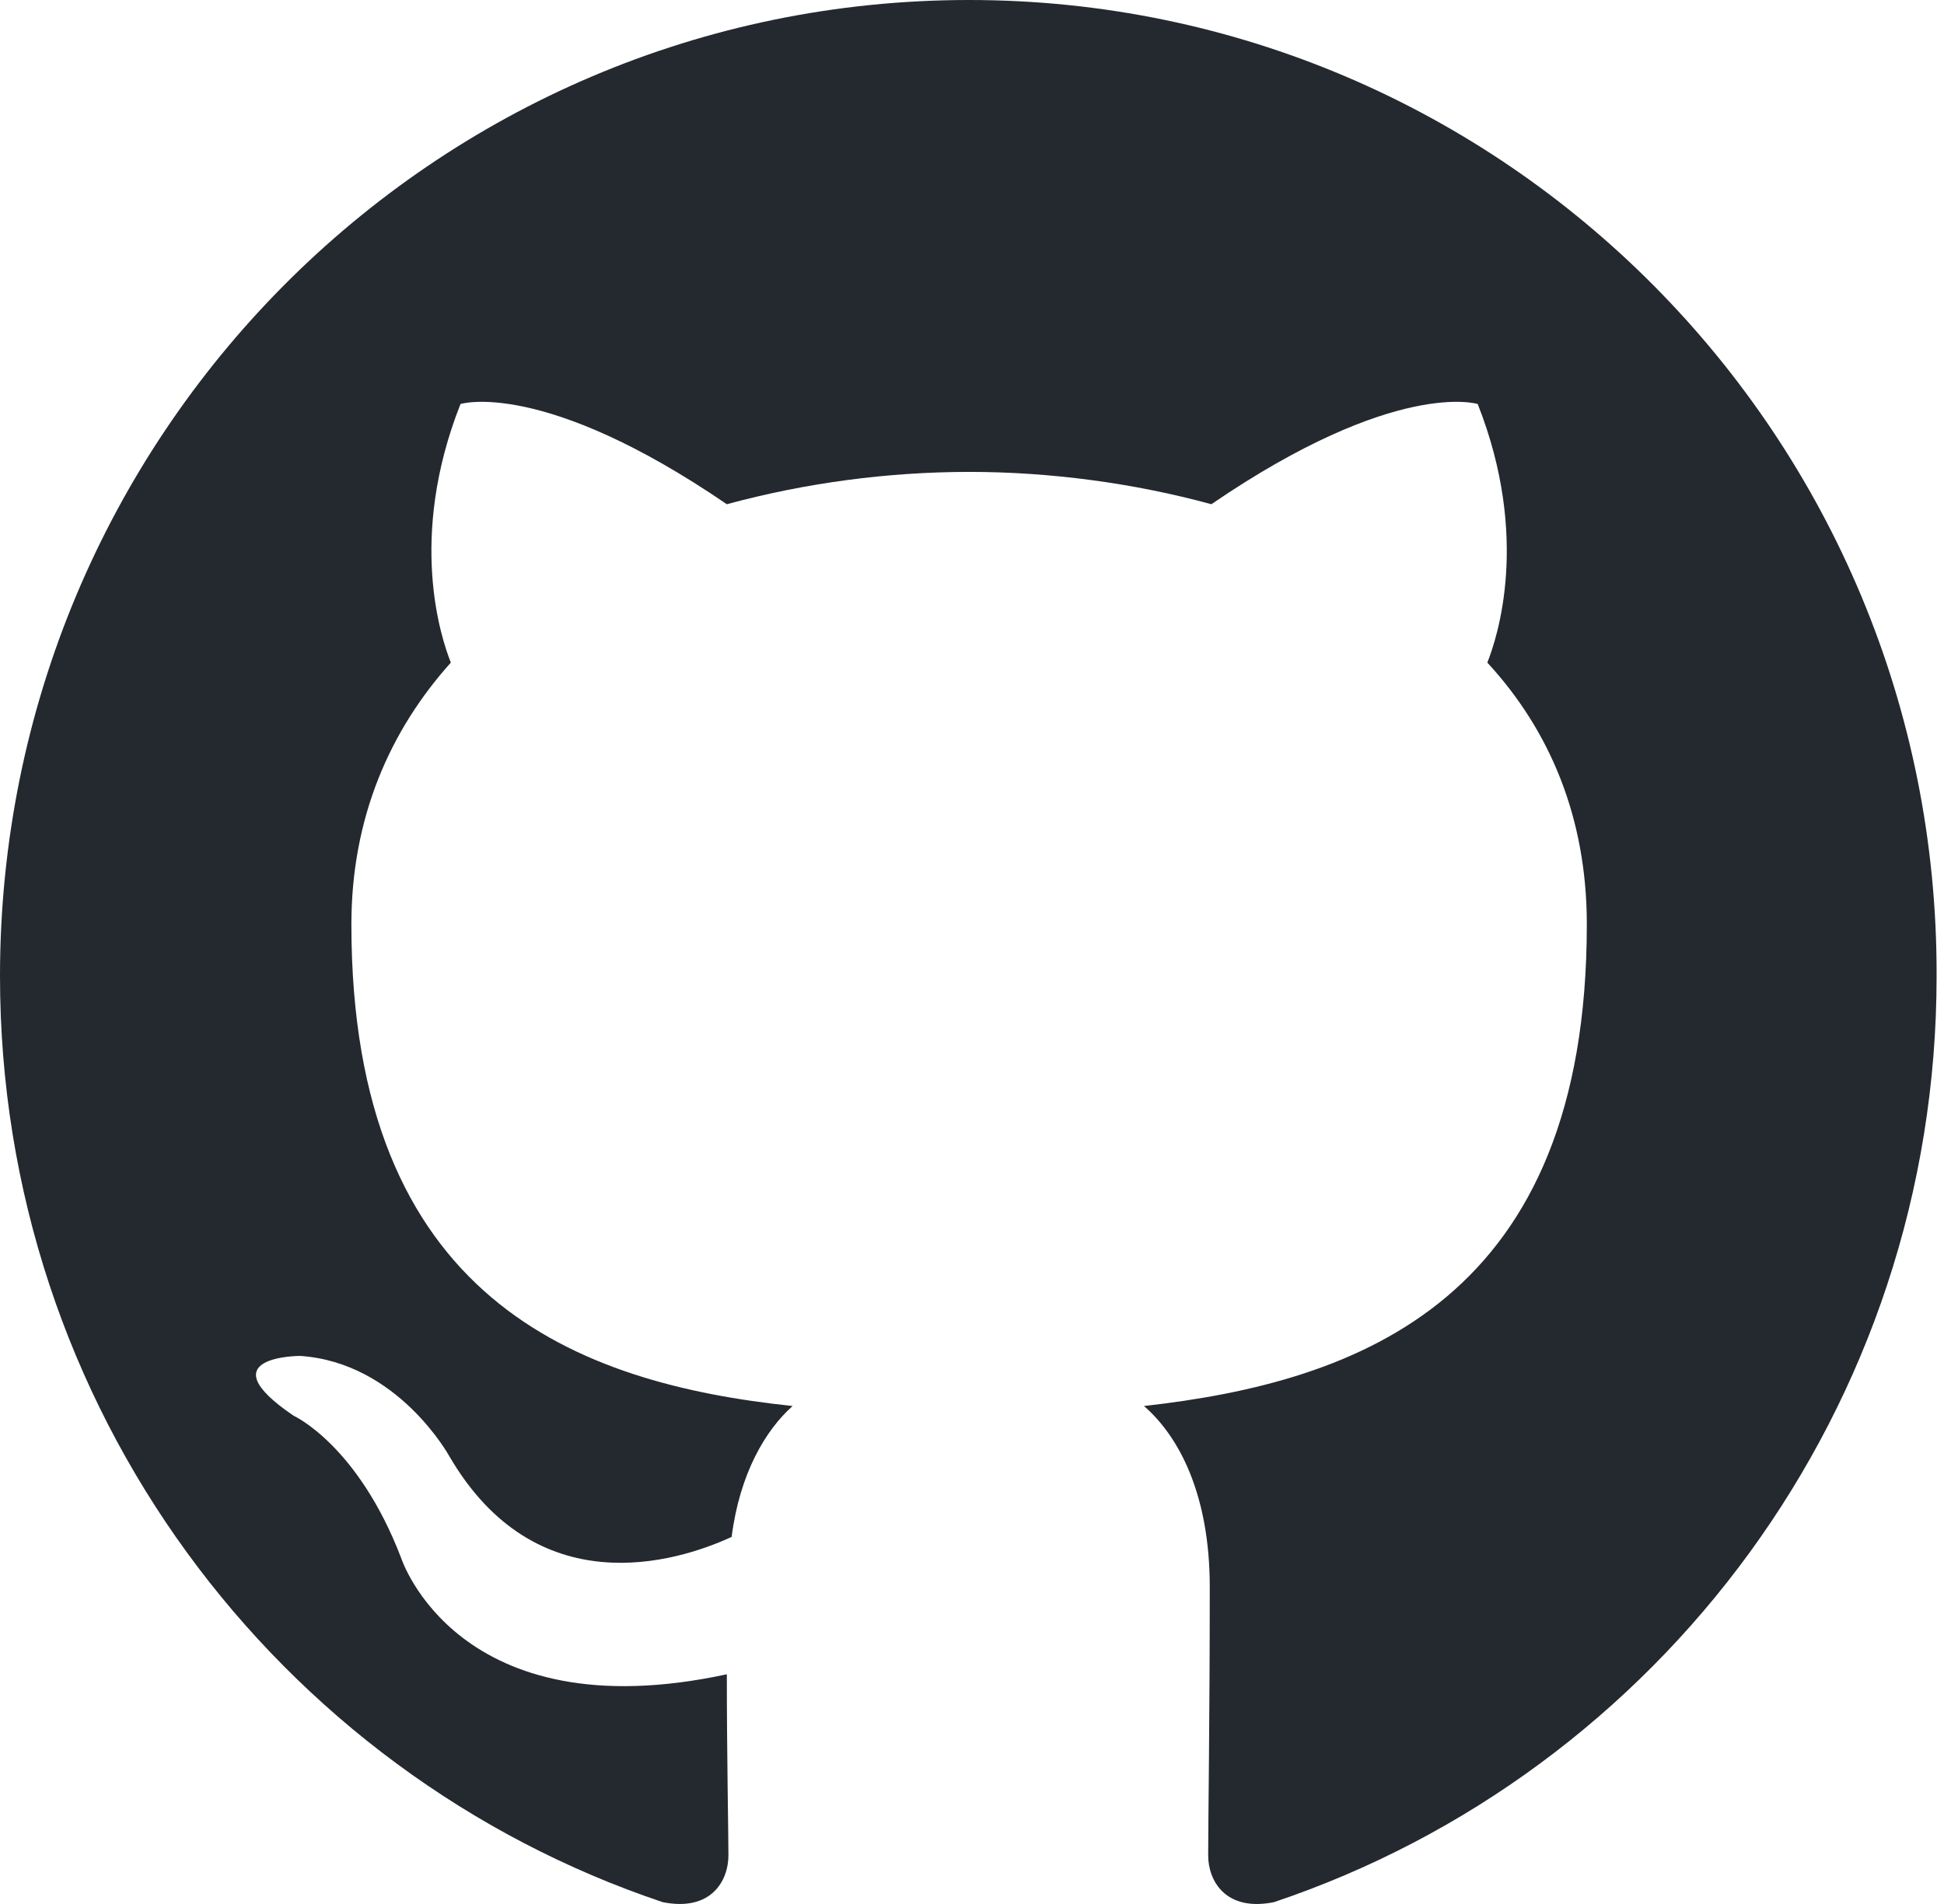
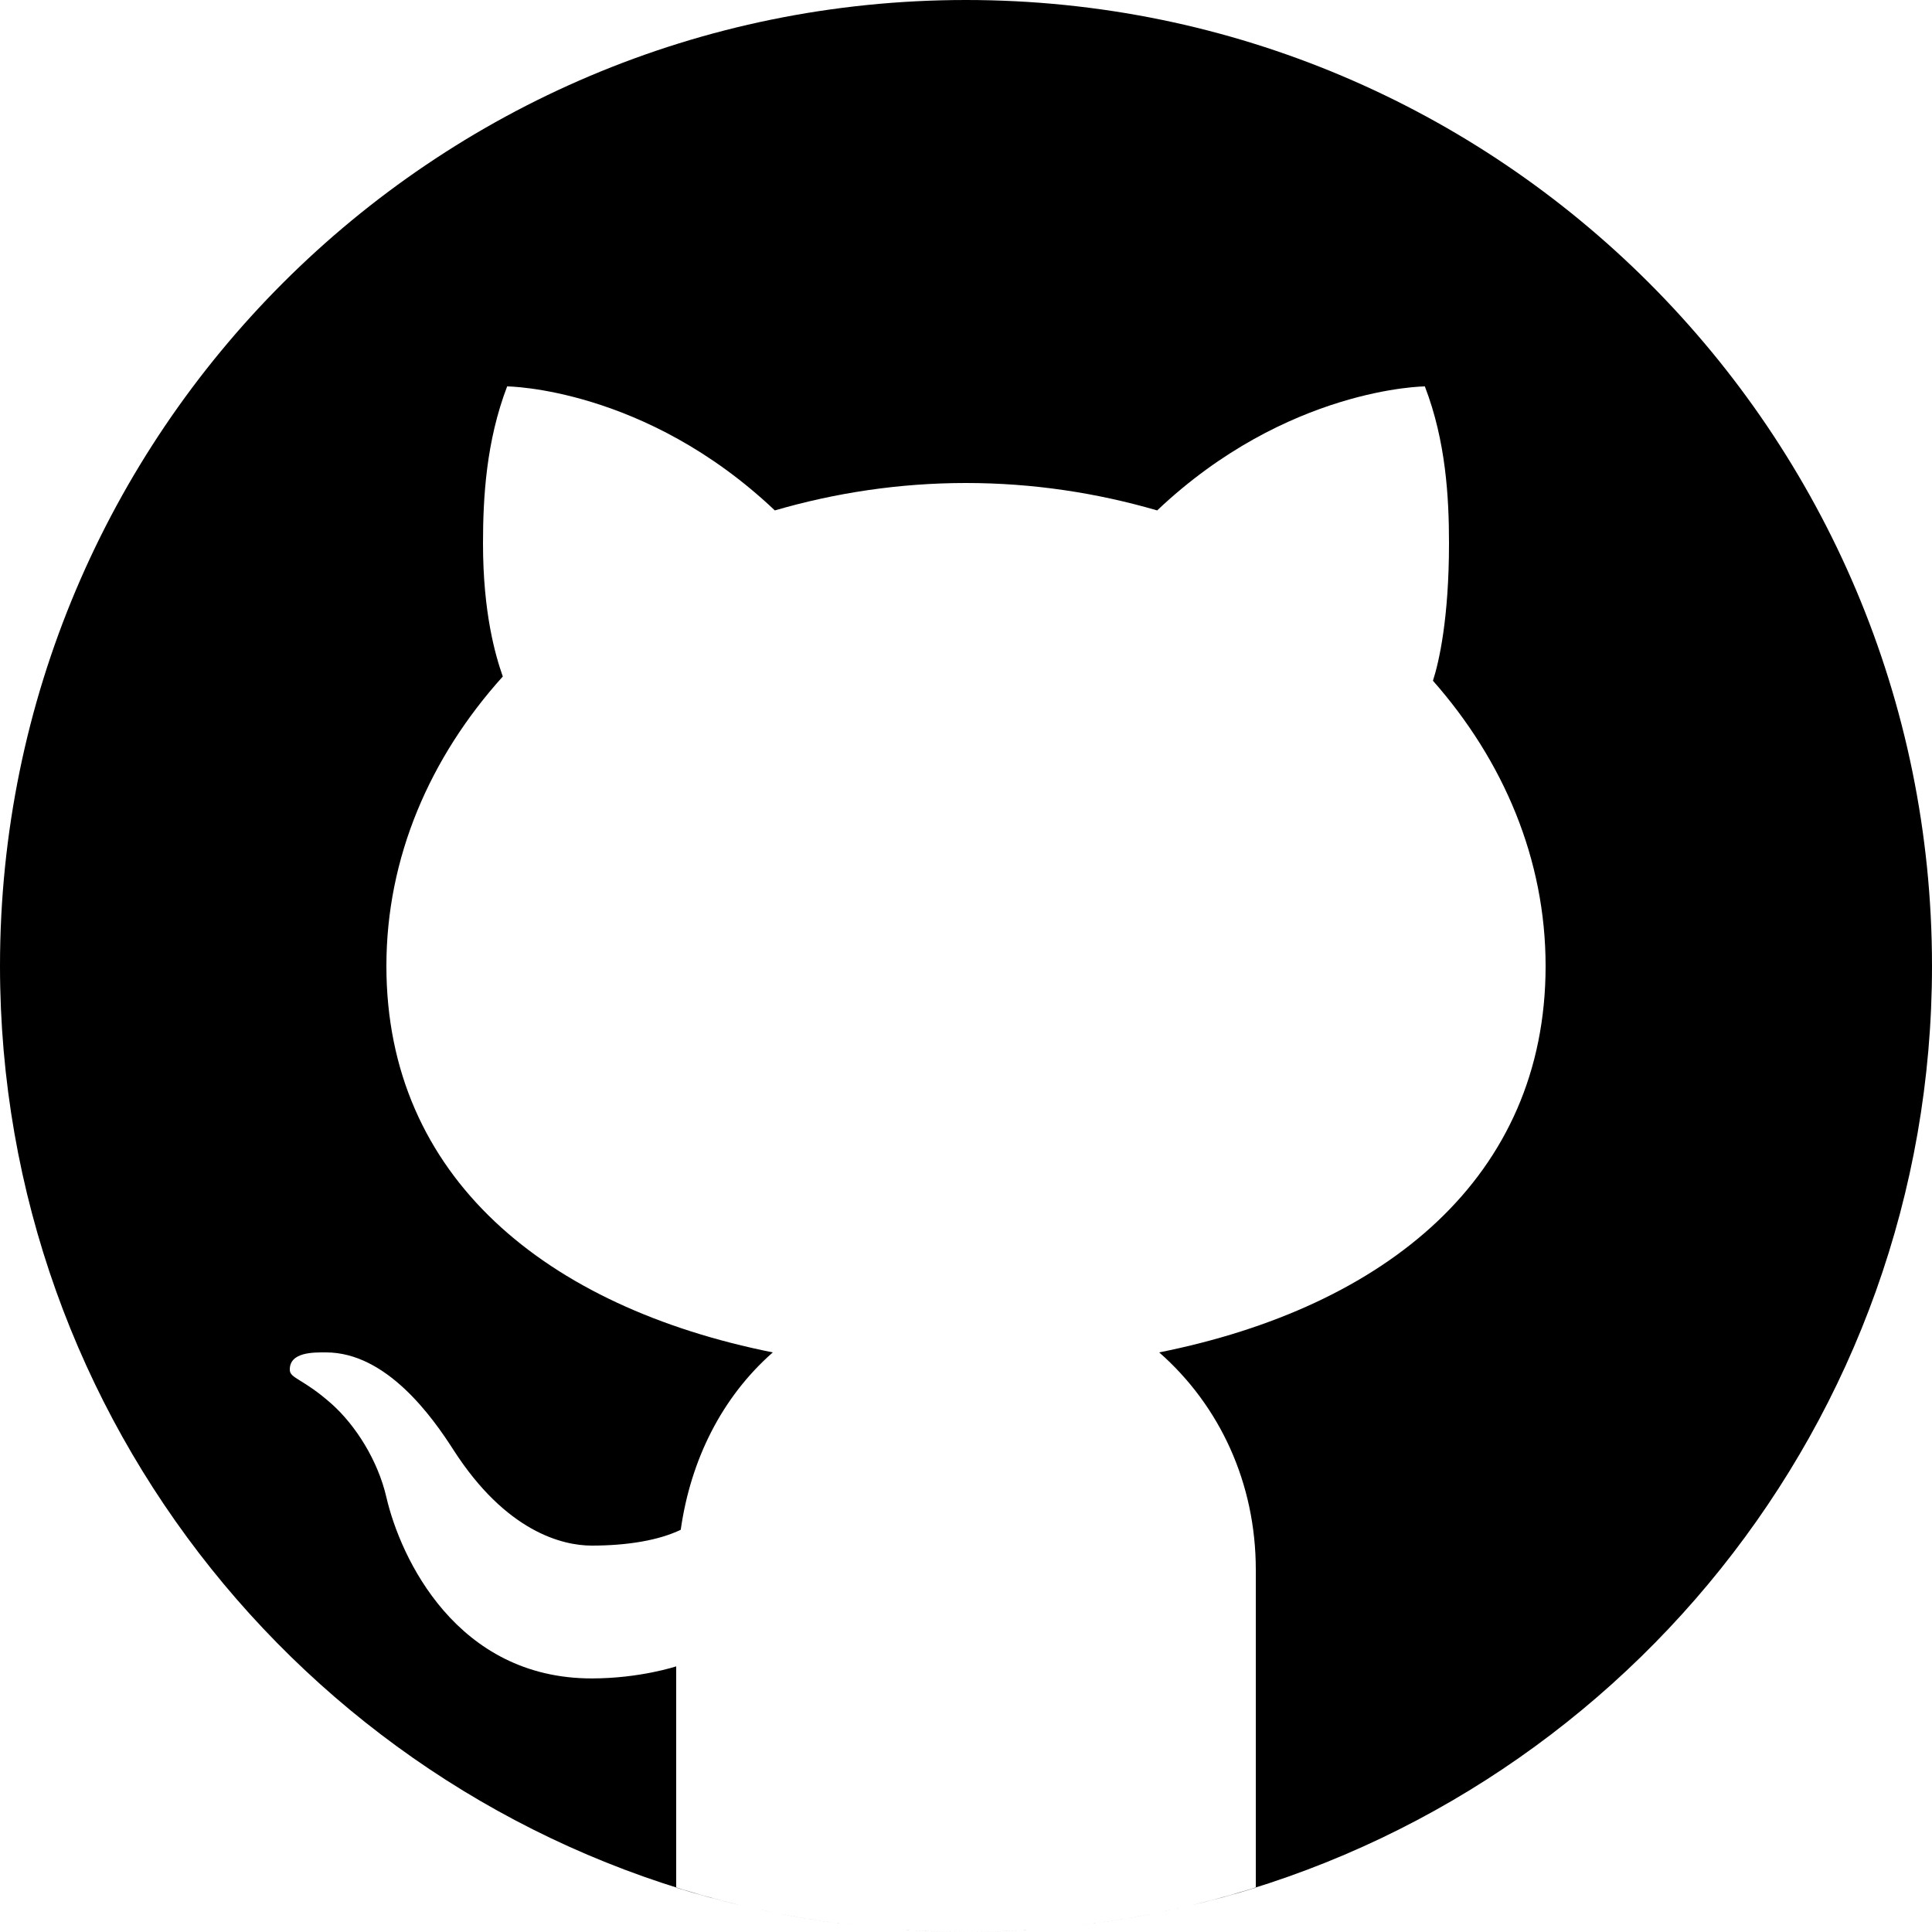
- <svg xmlns="http://www.w3.org/2000/svg" width="98" height="96">
-   <path fill-rule="evenodd" clip-rule="evenodd" d="M48.854 0C21.839 0 0 22 0 49.217c0 21.756 13.993 40.172 33.405 46.69 2.427.49 3.316-1.059 3.316-2.362 0-1.141-.08-5.052-.08-9.127-13.59 2.934-16.42-5.867-16.42-5.867-2.184-5.704-5.42-7.17-5.42-7.17-4.448-3.015.324-3.015.324-3.015 4.934.326 7.523 5.052 7.523 5.052 4.367 7.496 11.404 5.378 14.235 4.074.404-3.178 1.699-5.378 3.074-6.6-10.839-1.141-22.243-5.378-22.243-24.283 0-5.378 1.94-9.778 5.014-13.2-.485-1.222-2.184-6.275.486-13.038 0 0 4.125-1.304 13.426 5.052a46.97 46.97 0 0 1 12.214-1.63c4.125 0 8.33.571 12.213 1.63 9.302-6.356 13.427-5.052 13.427-5.052 2.67 6.763.97 11.816.485 13.038 3.155 3.422 5.015 7.822 5.015 13.2 0 18.905-11.404 23.06-22.324 24.283 1.78 1.548 3.316 4.481 3.316 9.126 0 6.6-.08 11.897-.08 13.526 0 1.304.89 2.853 3.316 2.364 19.412-6.52 33.405-24.935 33.405-46.691C97.707 22 75.788 0 48.854 0z" fill="#24292f" />
+ <svg xmlns="http://www.w3.org/2000/svg" viewBox="6 6 52 52" width="64px" height="64px">
+   <path d="M32 6C17.641 6 6 17.641 6 32c0 12.277 8.512 22.56 19.955 25.286-.592-.141-1.179-.299-1.755-.479V50.85c0 0-.975.325-2.275.325-3.637 0-5.148-3.245-5.525-4.875-.229-.993-.827-1.934-1.469-2.509-.767-.684-1.126-.686-1.131-.92-.01-.491.658-.471.975-.471 1.625 0 2.857 1.729 3.429 2.623 1.417 2.207 2.938 2.577 3.721 2.577.975 0 1.817-.146 2.397-.426.268-1.888 1.108-3.57 2.478-4.774-6.097-1.219-10.4-4.716-10.4-10.4 0-2.928 1.175-5.619 3.133-7.792C19.333 23.641 19 22.494 19 20.625c0-1.235.086-2.751.65-4.225 0 0 3.708.026 7.205 3.338C28.469 19.268 30.196 19 32 19s3.531.268 5.145.738c3.497-3.312 7.205-3.338 7.205-3.338.567 1.474.65 2.99.65 4.225 0 2.015-.268 3.19-.432 3.697C46.466 26.475 47.6 29.124 47.6 32c0 5.684-4.303 9.181-10.4 10.4 1.628 1.43 2.6 3.513 2.6 5.85v8.557c-.576.181-1.162.338-1.755.479C49.488 54.56 58 44.277 58 32 58 17.641 46.359 6 32 6zM33.813 57.93C33.214 57.972 32.61 58 32 58 32.61 58 33.213 57.971 33.813 57.93zM37.786 57.346c-1.164.265-2.357.451-3.575.554C35.429 57.797 36.622 57.61 37.786 57.346zM32 58c-.61 0-1.214-.028-1.813-.07C30.787 57.971 31.39 58 32 58zM29.788 57.9c-1.217-.103-2.411-.289-3.574-.554C27.378 57.61 28.571 57.797 29.788 57.9z" />
</svg>
